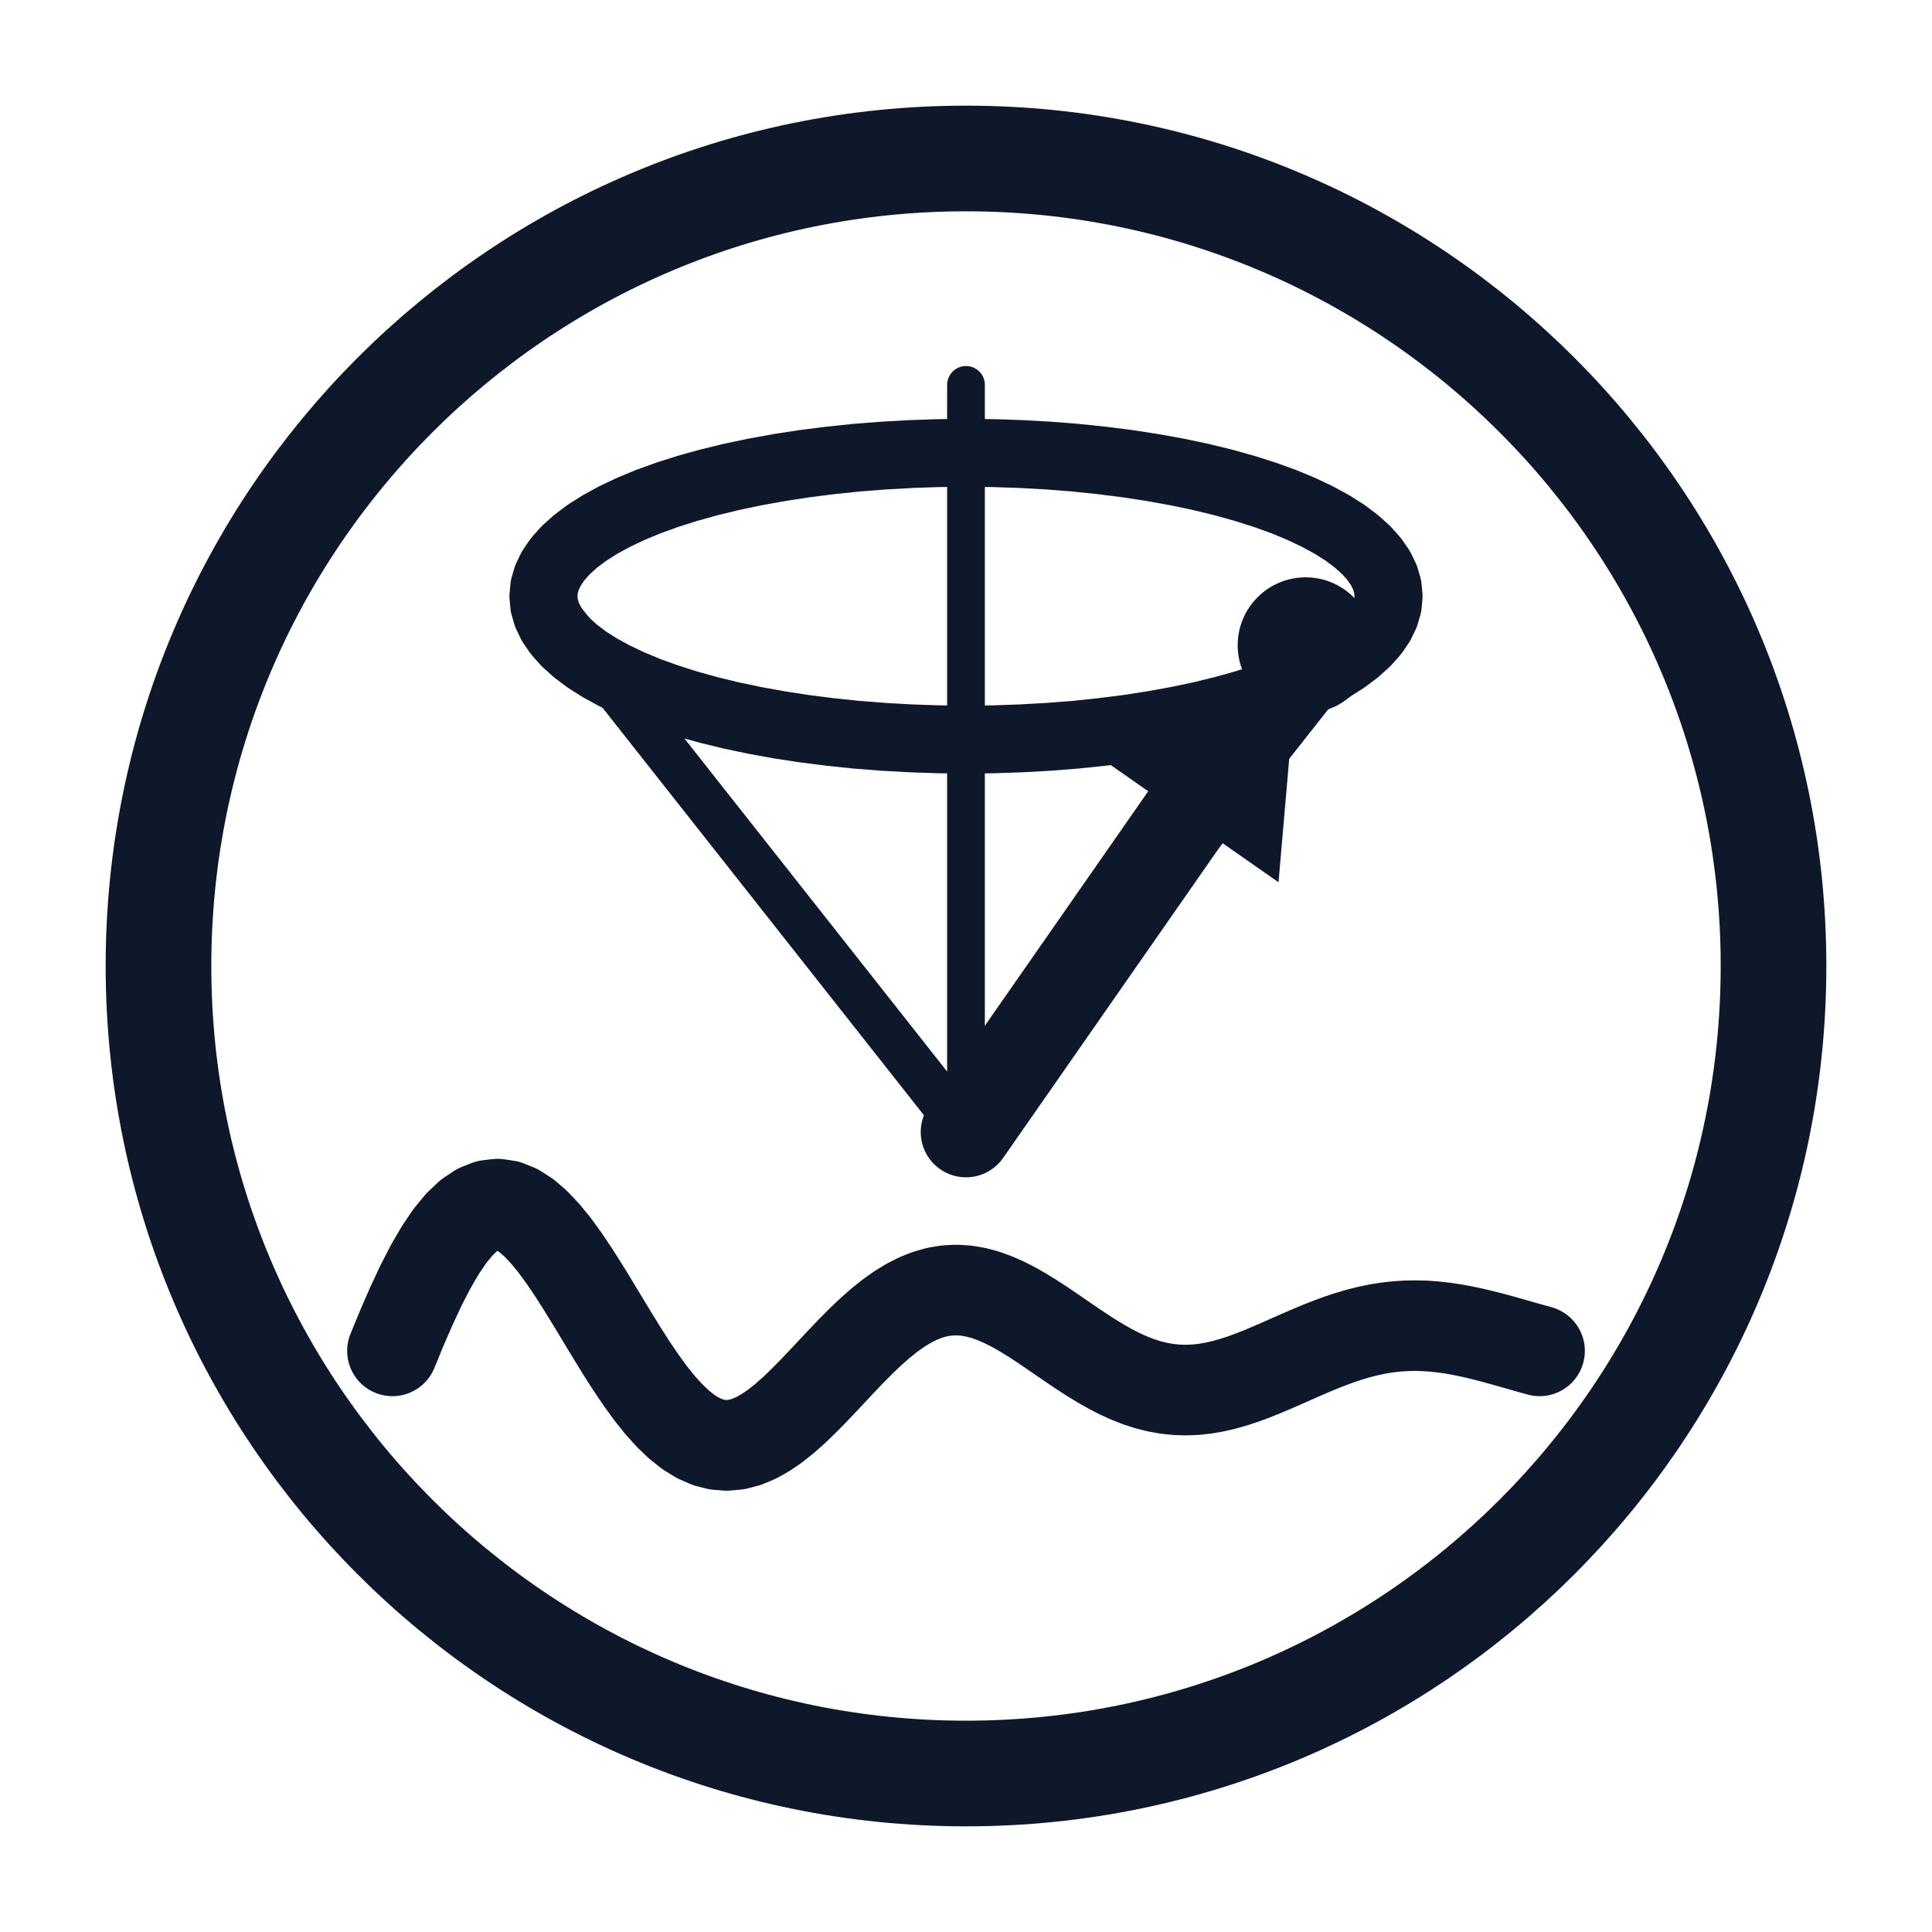
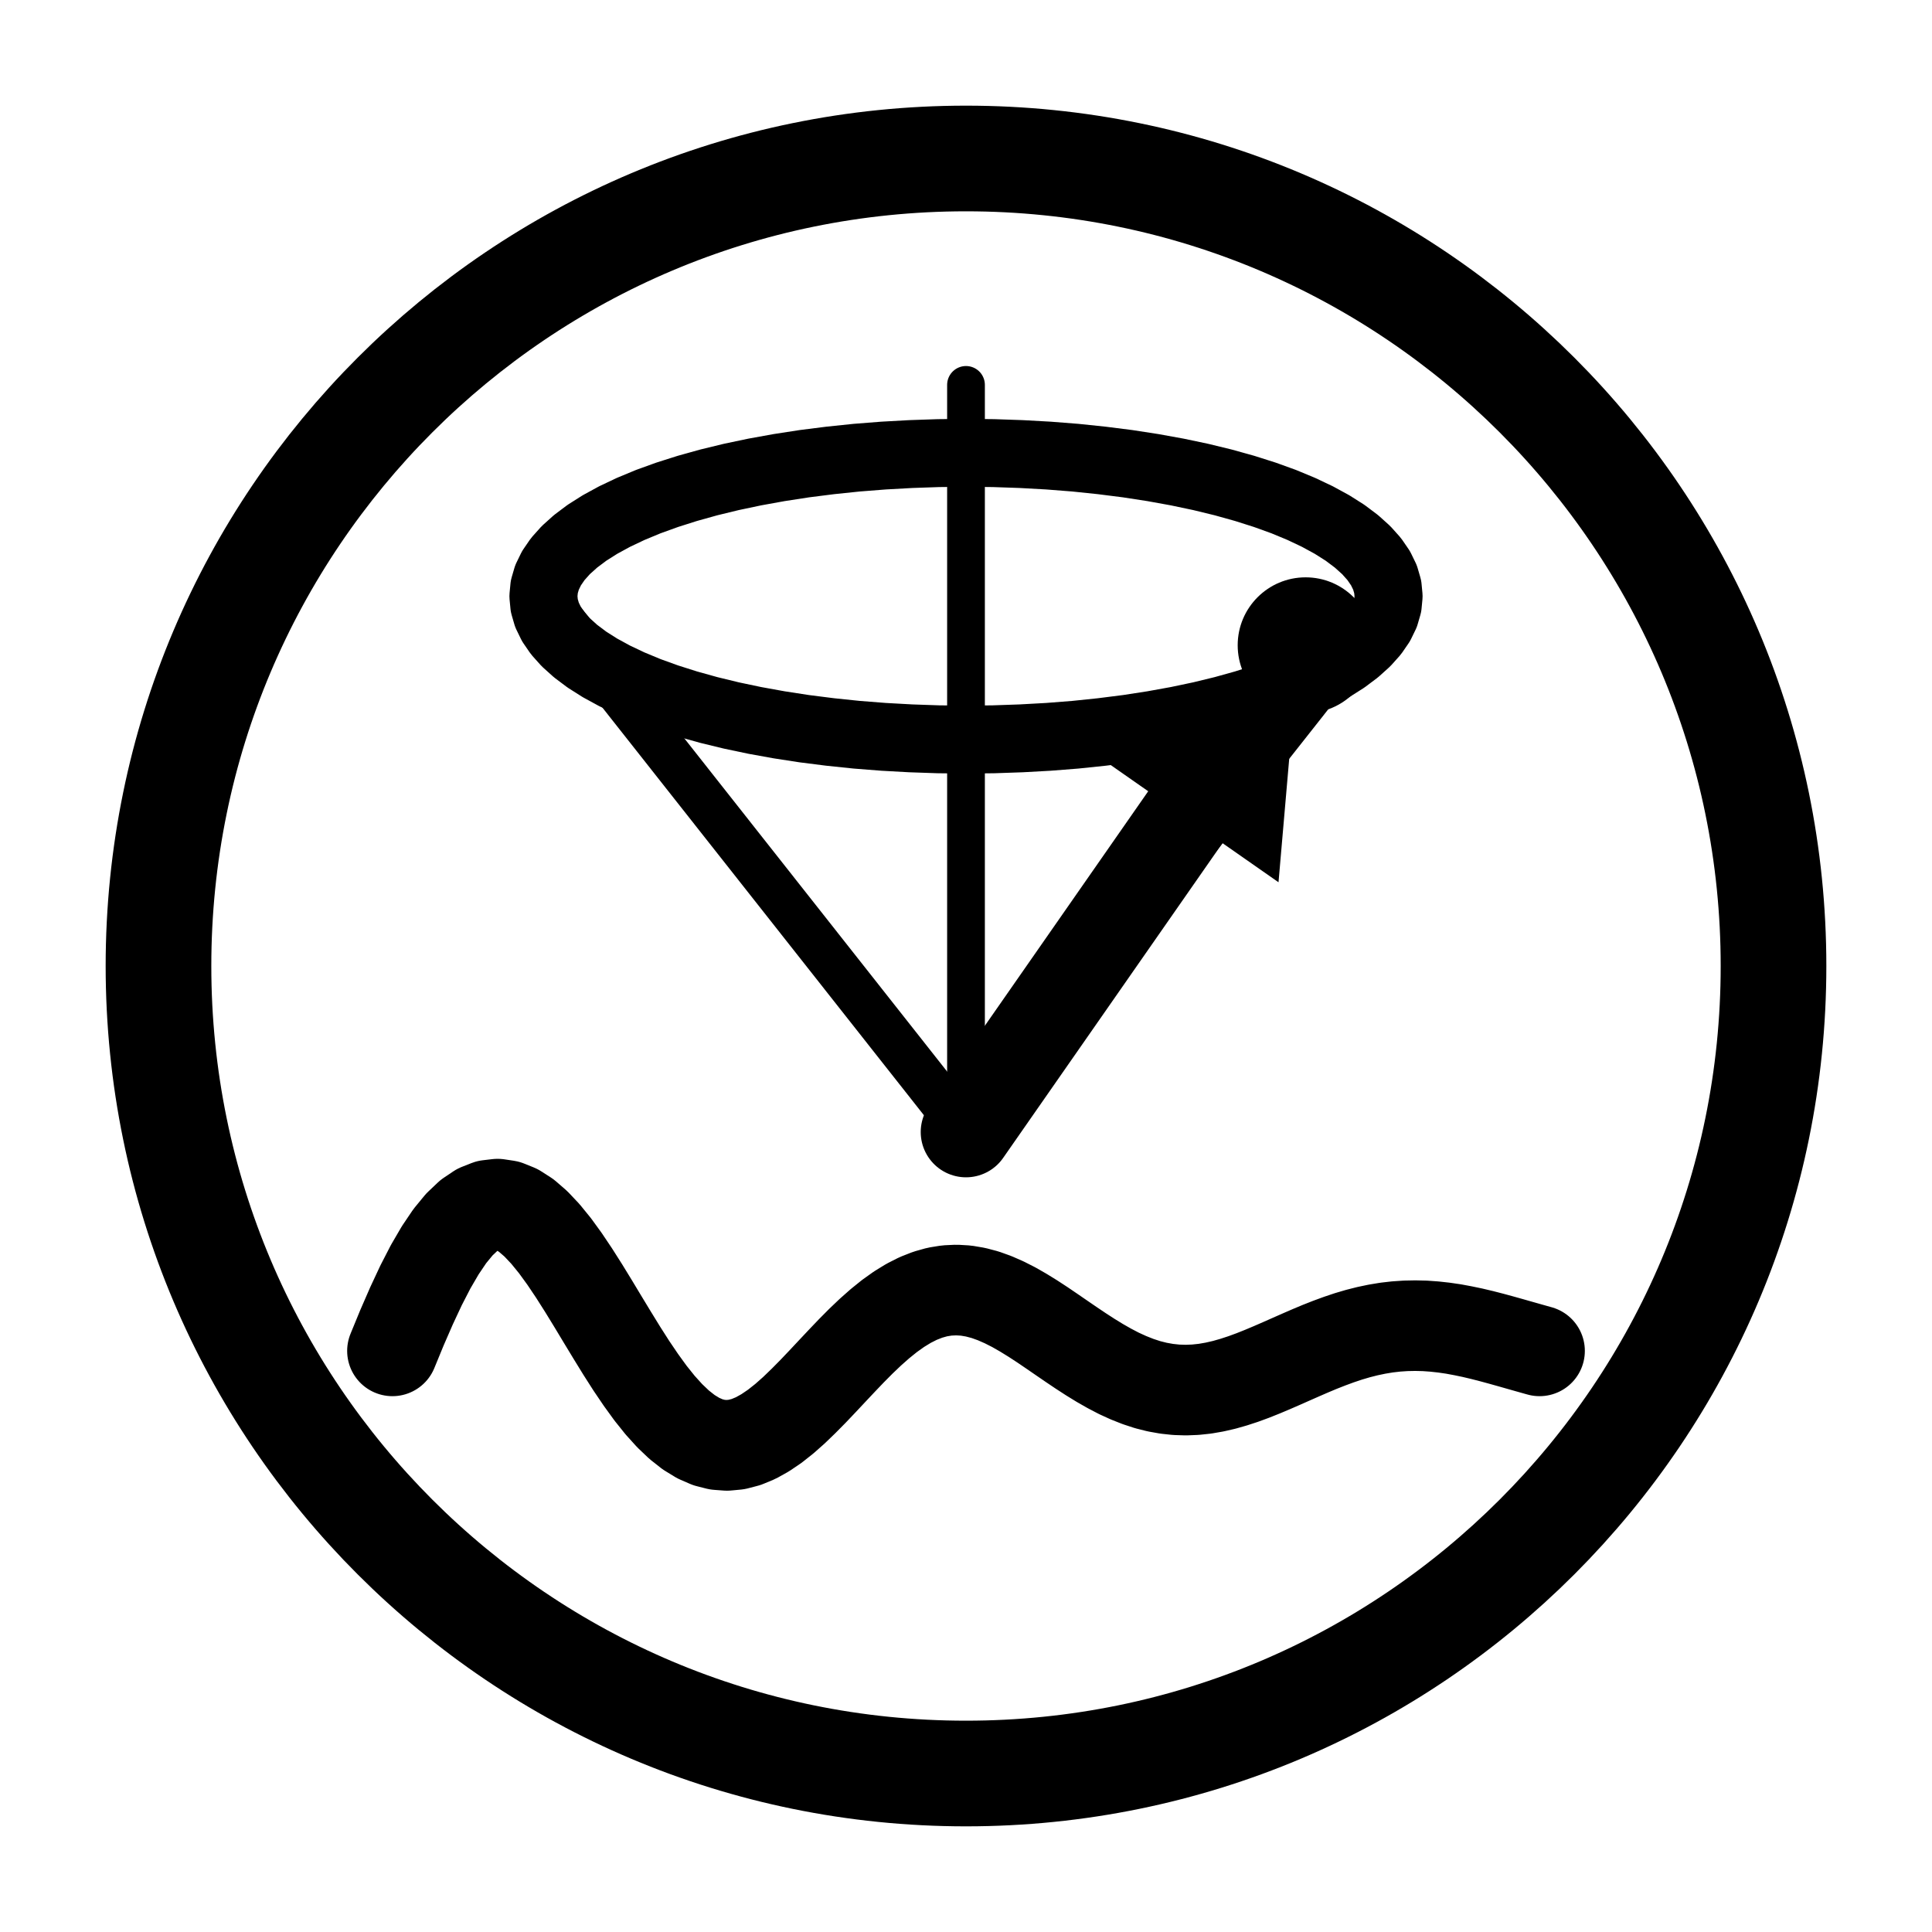
<svg xmlns="http://www.w3.org/2000/svg" viewBox="0 0 512 512" width="512" height="512" role="img">
-   <circle cx="256" cy="256" r="214" fill="none" stroke="#0F172A" stroke-width="28" />
-   <line x1="256" y1="300" x2="256" y2="102" stroke="#0F172A" stroke-width="10" stroke-linecap="round" />
-   <line x1="256" y1="300" x2="144" y2="158" stroke="#0F172A" stroke-width="12" stroke-linecap="round" />
-   <line x1="256" y1="300" x2="368" y2="158" stroke="#0F172A" stroke-width="12" stroke-linecap="round" />
-   <path d="M 368 158 L 367.76 160.49 L 367.04 162.96 L 365.85 165.41 L 364.18 167.84 L 362.06 170.21 L 359.47 172.54 L 356.45 174.81 L 352.99 177 L 349.12 179.11 L 344.86 181.13 L 340.21 183.06 L 335.2 184.87 L 329.85 186.57 L 324.18 188.15 L 318.22 189.6 L 312 190.91 L 305.54 192.08 L 298.86 193.11 L 292 193.98 L 284.99 194.71 L 277.85 195.27 L 270.62 195.67 L 263.33 195.92 L 256 196 L 248.67 195.92 L 241.38 195.67 L 234.15 195.27 L 227.01 194.71 L 220 193.98 L 213.14 193.11 L 206.46 192.08 L 200 190.91 L 193.78 189.6 L 187.82 188.15 L 182.15 186.57 L 176.8 184.87 L 171.79 183.06 L 167.14 181.13 L 162.88 179.11 L 159.01 177 L 155.55 174.81 L 152.53 172.54 L 149.94 170.21 L 147.82 167.84 L 146.15 165.41 L 144.96 162.96 L 144.24 160.49 L 144 158 L 144.24 155.51 L 144.96 153.04 L 146.15 150.59 L 147.82 148.16 L 149.94 145.79 L 152.53 143.46 L 155.55 141.19 L 159.01 139 L 162.88 136.89 L 167.14 134.87 L 171.79 132.94 L 176.8 131.13 L 182.15 129.43 L 187.82 127.85 L 193.78 126.4 L 200 125.09 L 206.46 123.92 L 213.14 122.89 L 220 122.02 L 227.01 121.29 L 234.15 120.73 L 241.38 120.33 L 248.67 120.08 L 256 120 L 263.33 120.08 L 270.62 120.33 L 277.85 120.73 L 284.99 121.29 L 292 122.02 L 298.86 122.89 L 305.54 123.92 L 312 125.09 L 318.22 126.4 L 324.18 127.85 L 329.85 129.43 L 335.2 131.13 L 340.21 132.94 L 344.86 134.87 L 349.12 136.89 L 352.99 139 L 356.45 141.19 L 359.47 143.46 L 362.06 145.79 L 364.18 148.16 L 365.85 150.59 L 367.04 153.04 L 367.76 155.51 Z" fill="none" stroke="#0F172A" stroke-width="18" stroke-linecap="round" stroke-linejoin="round" />
-   <line x1="256" y1="300" x2="318" y2="211" stroke="#0F172A" stroke-width="24" stroke-linecap="round" />
-   <polygon points="344,174 338.82,233.81 289.63,199.45" fill="#0F172A" />
-   <circle cx="346" cy="171" r="18" fill="#0F172A" />
-   <path d="M 104 358 L 106.53 351.85 L 109.07 346.02 L 111.6 340.61 L 114.13 335.7 L 116.67 331.34 L 119.2 327.59 L 121.73 324.51 L 124.27 322.1 L 126.8 320.4 L 129.33 319.4 L 131.87 319.1 L 134.4 319.48 L 136.93 320.5 L 139.47 322.13 L 142 324.32 L 144.53 327 L 147.07 330.12 L 149.6 333.6 L 152.13 337.37 L 154.67 341.37 L 157.2 345.5 L 159.73 349.7 L 162.27 353.89 L 164.8 358 L 167.33 361.96 L 169.87 365.71 L 172.4 369.2 L 174.93 372.36 L 177.47 375.17 L 180 377.58 L 182.53 379.57 L 185.07 381.12 L 187.6 382.22 L 190.13 382.86 L 192.67 383.05 L 195.2 382.81 L 197.73 382.15 L 200.27 381.1 L 202.8 379.69 L 205.33 377.97 L 207.87 375.96 L 210.4 373.72 L 212.93 371.28 L 215.47 368.71 L 218 366.05 L 220.53 363.35 L 223.07 360.65 L 225.6 358 L 228.13 355.45 L 230.67 353.03 L 233.2 350.79 L 235.73 348.75 L 238.27 346.94 L 240.8 345.39 L 243.33 344.11 L 245.87 343.11 L 248.4 342.4 L 250.93 341.99 L 253.47 341.87 L 256 342.02 L 258.53 342.45 L 261.07 343.12 L 263.6 344.03 L 266.13 345.14 L 268.67 346.43 L 271.2 347.88 L 273.73 349.44 L 276.27 351.1 L 278.8 352.82 L 281.33 354.56 L 283.87 356.3 L 286.4 358 L 288.93 359.64 L 291.47 361.2 L 294 362.64 L 296.53 363.96 L 299.07 365.12 L 301.6 366.12 L 304.13 366.95 L 306.67 367.59 L 309.2 368.04 L 311.73 368.31 L 314.27 368.39 L 316.8 368.29 L 319.33 368.02 L 321.87 367.58 L 324.4 367 L 326.93 366.28 L 329.47 365.45 L 332 364.52 L 334.53 363.51 L 337.07 362.44 L 339.6 361.34 L 342.13 360.22 L 344.67 359.1 L 347.2 358 L 349.73 356.94 L 352.27 355.94 L 354.8 355.01 L 357.33 354.16 L 359.87 353.41 L 362.4 352.77 L 364.93 352.24 L 367.47 351.82 L 370 351.53 L 372.53 351.36 L 375.07 351.31 L 377.6 351.37 L 380.13 351.55 L 382.67 351.83 L 385.2 352.2 L 387.73 352.67 L 390.27 353.2 L 392.8 353.8 L 395.33 354.45 L 397.87 355.14 L 400.4 355.85 L 402.93 356.57 L 405.47 357.29 L 408 358" fill="none" stroke="#0F172A" stroke-width="24" stroke-linecap="round" stroke-linejoin="round" />
+   <circle cx="256" cy="256" r="214" fill="none" stroke="currentColor" stroke-width="28" />
+   <line x1="256" y1="300" x2="256" y2="102" stroke="currentColor" stroke-width="10" stroke-linecap="round" />
+   <line x1="256" y1="300" x2="144" y2="158" stroke="currentColor" stroke-width="12" stroke-linecap="round" />
+   <line x1="256" y1="300" x2="368" y2="158" stroke="currentColor" stroke-width="12" stroke-linecap="round" />
+   <path d="M 368 158 L 367.76 160.49 L 367.04 162.96 L 365.85 165.41 L 364.18 167.84 L 362.06 170.21 L 359.47 172.54 L 356.45 174.81 L 352.99 177 L 349.12 179.11 L 344.86 181.13 L 340.21 183.06 L 335.2 184.87 L 329.85 186.57 L 324.18 188.15 L 318.22 189.6 L 312 190.91 L 305.54 192.08 L 298.86 193.11 L 292 193.98 L 284.99 194.71 L 277.85 195.27 L 270.62 195.67 L 263.33 195.92 L 256 196 L 248.67 195.92 L 241.38 195.67 L 234.15 195.27 L 227.01 194.71 L 220 193.98 L 213.14 193.11 L 206.46 192.08 L 200 190.91 L 193.78 189.6 L 187.82 188.15 L 182.15 186.57 L 176.8 184.87 L 171.79 183.06 L 167.14 181.13 L 162.88 179.11 L 159.01 177 L 155.55 174.81 L 152.53 172.54 L 149.94 170.21 L 147.82 167.84 L 146.15 165.41 L 144.96 162.96 L 144.24 160.49 L 144 158 L 144.24 155.51 L 144.96 153.04 L 146.15 150.59 L 147.82 148.16 L 149.94 145.79 L 152.53 143.46 L 155.55 141.19 L 159.01 139 L 162.88 136.89 L 167.14 134.87 L 171.79 132.94 L 176.8 131.13 L 182.15 129.43 L 187.82 127.85 L 193.78 126.4 L 200 125.09 L 206.46 123.92 L 213.14 122.89 L 220 122.02 L 227.01 121.29 L 234.15 120.73 L 241.38 120.33 L 248.67 120.08 L 256 120 L 263.33 120.08 L 270.62 120.33 L 277.85 120.73 L 284.99 121.29 L 292 122.02 L 298.86 122.89 L 305.54 123.92 L 312 125.09 L 318.22 126.4 L 324.18 127.85 L 329.85 129.43 L 335.2 131.13 L 340.21 132.94 L 344.86 134.87 L 349.12 136.89 L 352.99 139 L 356.45 141.19 L 359.47 143.46 L 362.06 145.79 L 364.18 148.16 L 365.85 150.59 L 367.04 153.04 L 367.76 155.51 Z" fill="none" stroke="currentColor" stroke-width="18" stroke-linecap="round" stroke-linejoin="round" />
+   <line x1="256" y1="300" x2="318" y2="211" stroke="currentColor" stroke-width="24" stroke-linecap="round" />
+   <polygon points="344,174 338.82,233.81 289.63,199.45" fill="currentColor" />
+   <circle cx="346" cy="171" r="18" fill="currentColor" />
+   <path d="M 104 358 L 106.53 351.85 L 109.07 346.02 L 111.6 340.61 L 114.13 335.7 L 116.67 331.34 L 119.2 327.59 L 121.73 324.51 L 124.27 322.1 L 126.8 320.4 L 129.33 319.4 L 131.87 319.1 L 134.4 319.48 L 136.93 320.5 L 139.47 322.13 L 142 324.32 L 144.53 327 L 147.07 330.12 L 149.6 333.6 L 152.13 337.37 L 154.67 341.37 L 157.2 345.5 L 159.73 349.7 L 162.27 353.89 L 164.8 358 L 167.33 361.96 L 169.87 365.71 L 172.4 369.2 L 174.93 372.36 L 177.47 375.17 L 180 377.58 L 182.53 379.57 L 185.07 381.12 L 187.6 382.22 L 190.13 382.86 L 192.67 383.05 L 195.2 382.81 L 197.73 382.15 L 200.27 381.1 L 202.8 379.69 L 205.33 377.97 L 207.87 375.96 L 210.4 373.72 L 212.93 371.28 L 215.47 368.71 L 218 366.05 L 220.53 363.35 L 223.07 360.65 L 225.6 358 L 228.13 355.45 L 230.67 353.03 L 233.2 350.79 L 235.73 348.75 L 238.27 346.94 L 240.8 345.39 L 243.33 344.11 L 245.87 343.11 L 248.4 342.4 L 250.93 341.99 L 253.47 341.87 L 256 342.02 L 258.53 342.45 L 261.07 343.12 L 263.6 344.03 L 266.13 345.14 L 268.67 346.43 L 271.2 347.88 L 273.73 349.44 L 276.27 351.1 L 278.8 352.82 L 281.33 354.56 L 283.87 356.3 L 286.4 358 L 288.93 359.64 L 291.47 361.2 L 294 362.64 L 296.53 363.96 L 299.07 365.12 L 301.6 366.12 L 304.13 366.95 L 306.67 367.59 L 309.2 368.04 L 311.73 368.31 L 314.27 368.39 L 316.8 368.29 L 319.33 368.02 L 321.87 367.58 L 324.4 367 L 326.93 366.28 L 329.47 365.45 L 332 364.52 L 334.53 363.51 L 337.07 362.44 L 339.6 361.34 L 342.13 360.22 L 344.67 359.1 L 347.2 358 L 349.73 356.94 L 352.27 355.94 L 354.8 355.01 L 357.33 354.16 L 359.87 353.41 L 362.4 352.77 L 364.93 352.24 L 367.47 351.82 L 370 351.53 L 372.53 351.36 L 375.07 351.31 L 377.6 351.37 L 380.13 351.55 L 382.67 351.83 L 385.2 352.2 L 387.73 352.67 L 390.27 353.2 L 392.8 353.8 L 395.33 354.45 L 397.87 355.14 L 400.4 355.85 L 402.93 356.57 L 405.47 357.29 L 408 358" fill="none" stroke="currentColor" stroke-width="24" stroke-linecap="round" stroke-linejoin="round" />
</svg>
